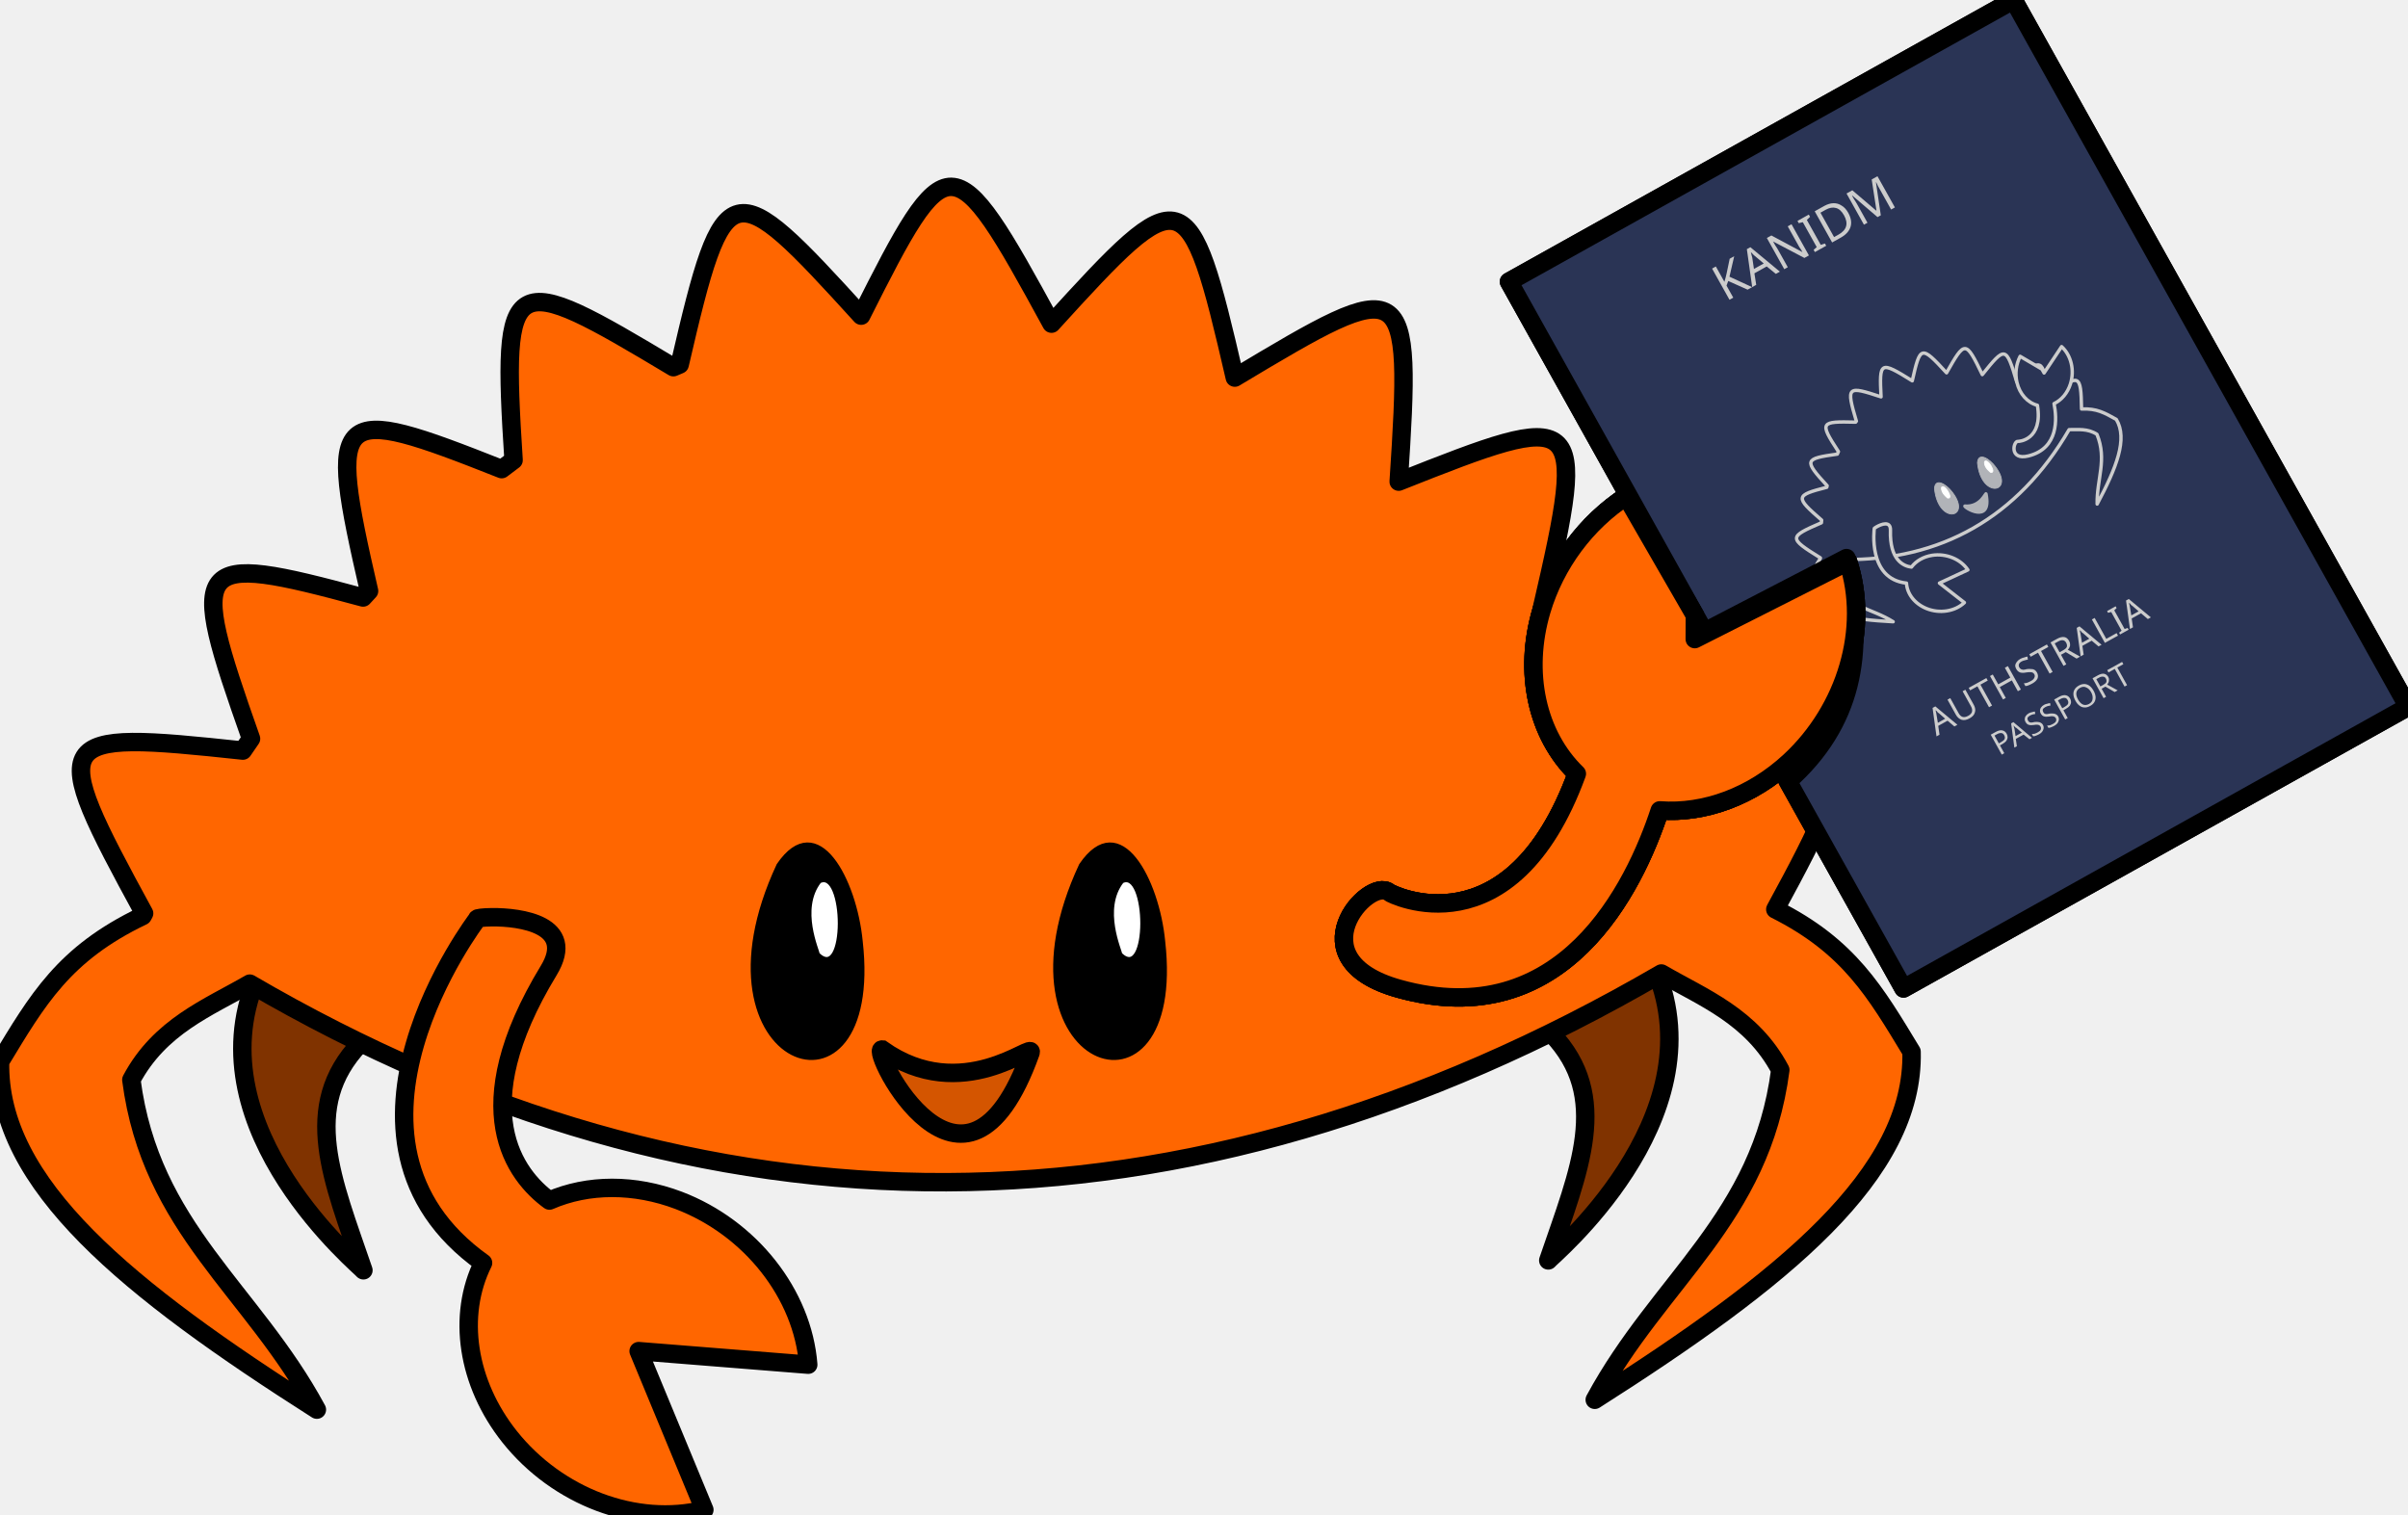
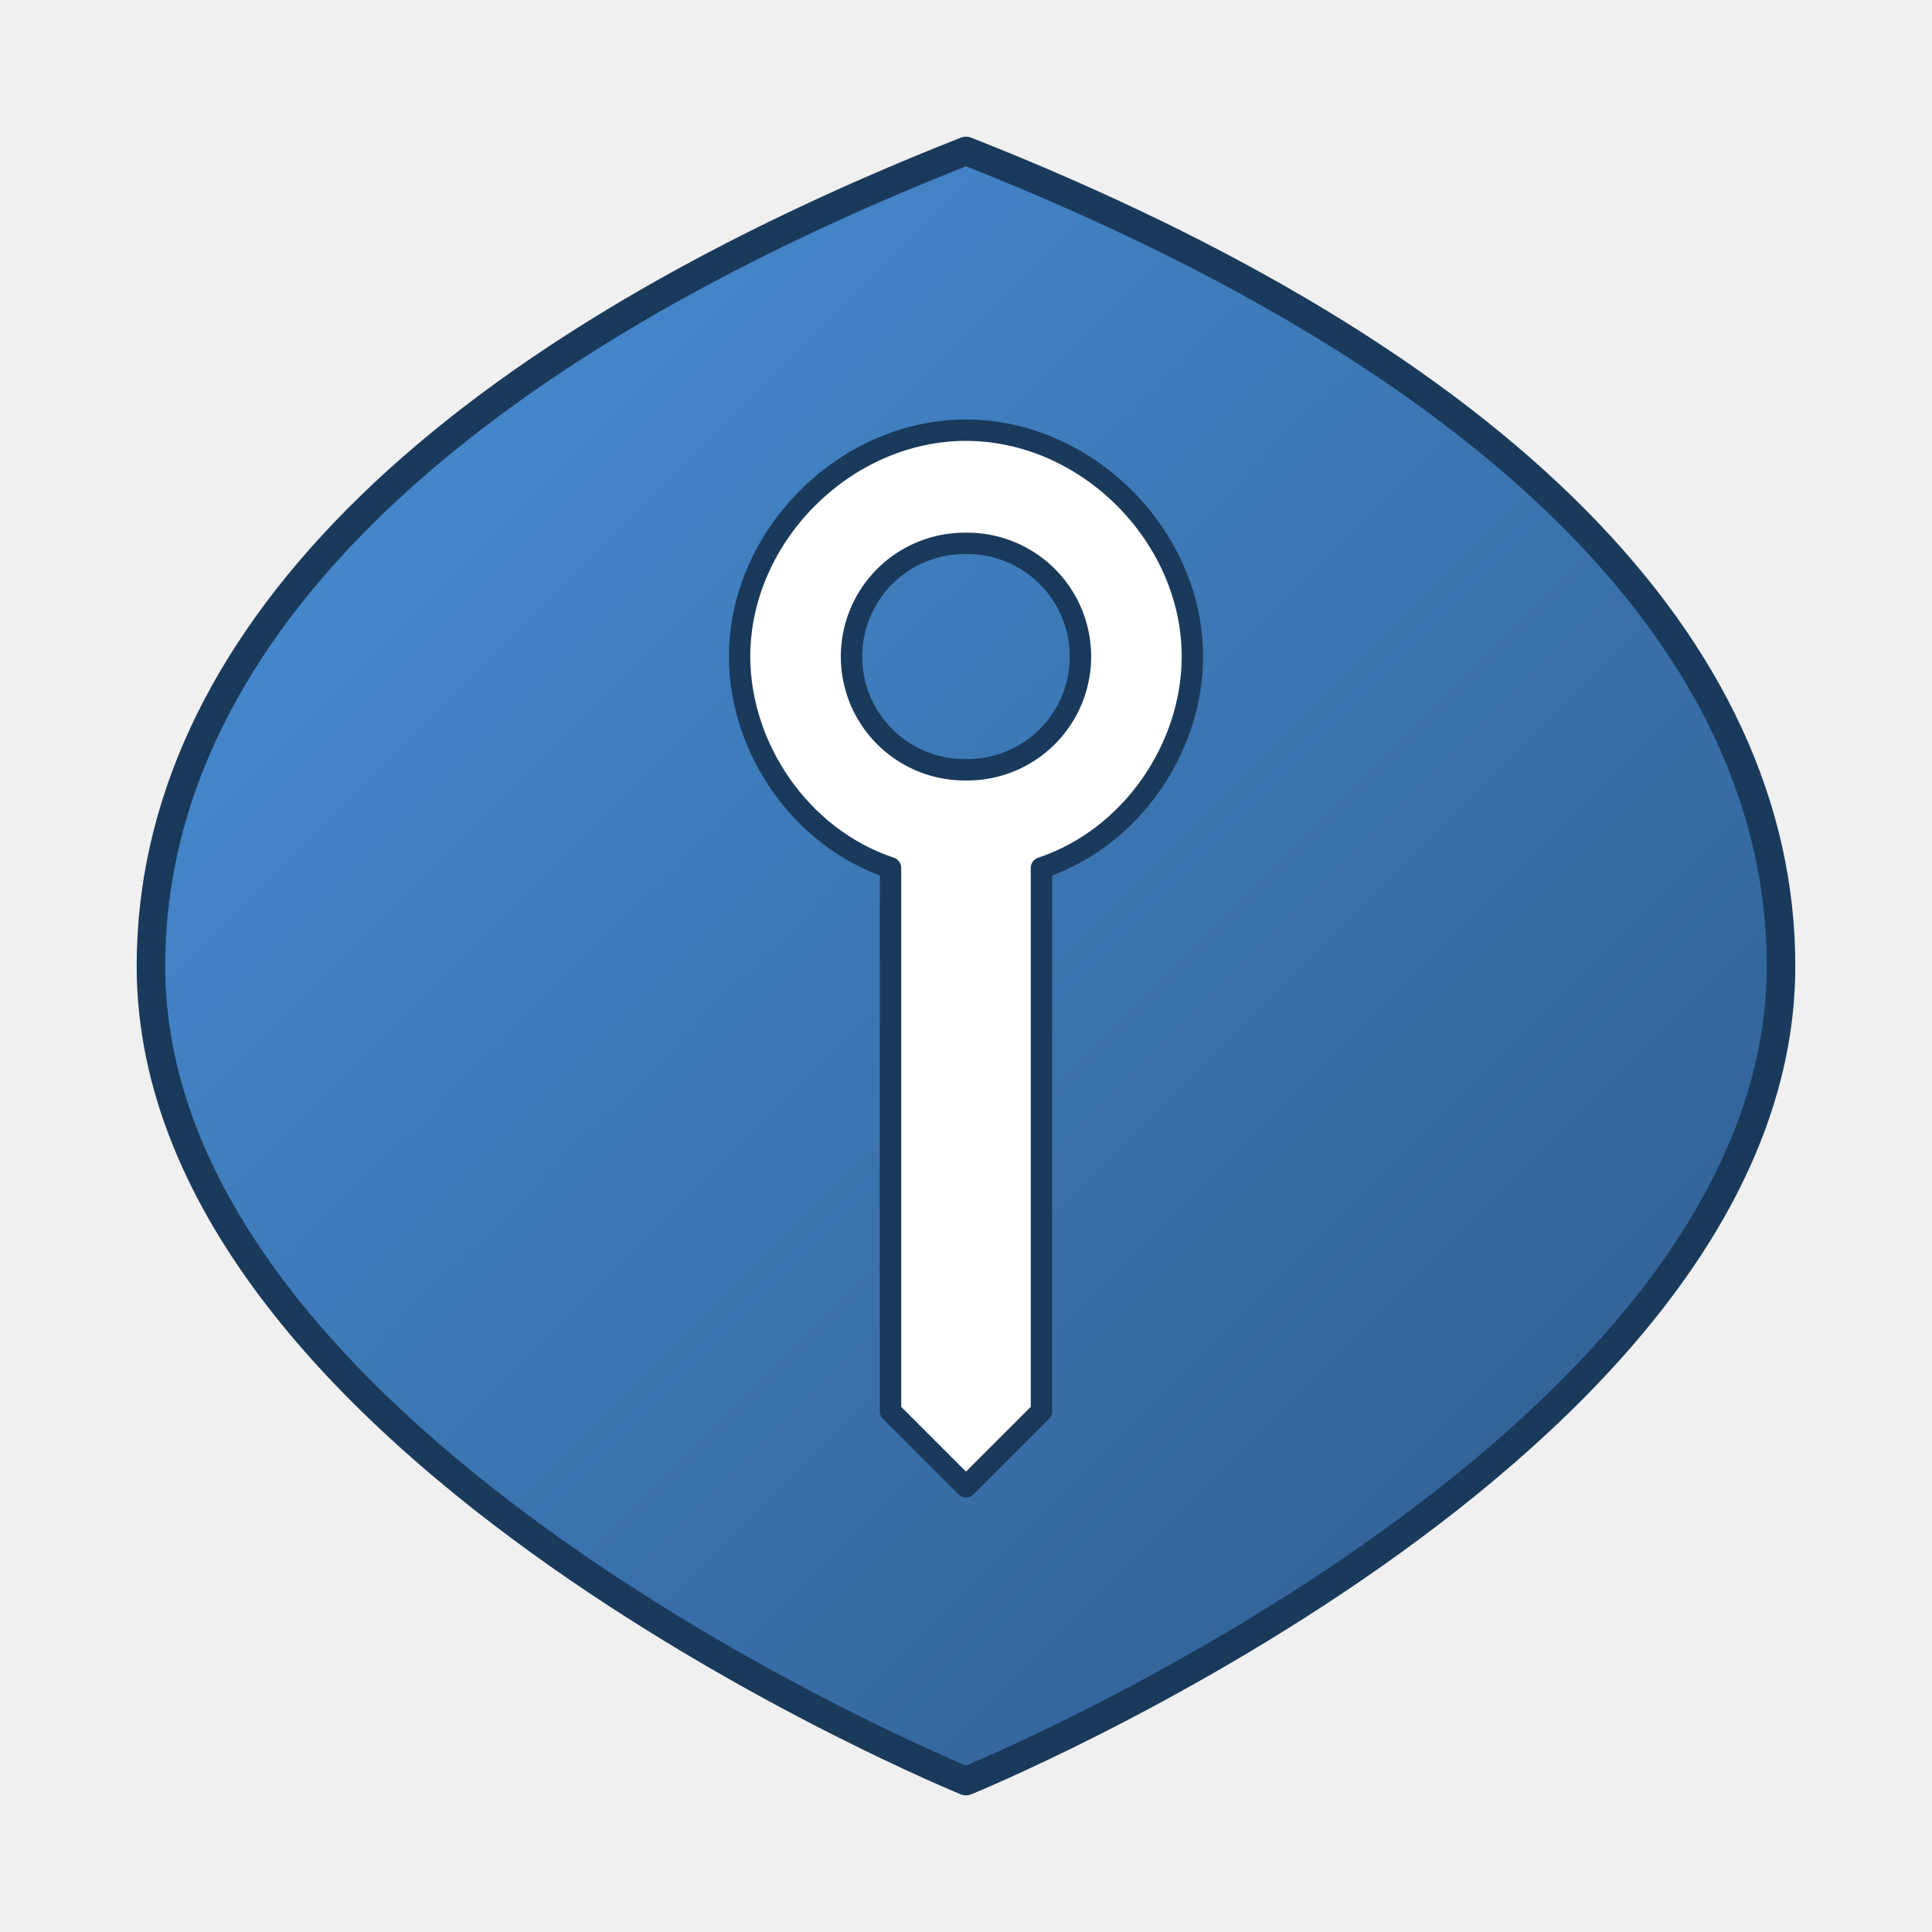
- <svg xmlns="http://www.w3.org/2000/svg" id="svg5800" version="1.1" viewBox="15.22 47.86 130.59 82.13">
-   <defs id="defs5794" />
-   <g id="layer2" style="display:inline" transform="translate(-40.22851,-7.438563)">
-     <path id="path5404" d="m 69.333,108.453 c -3.363,8.127 5.785,15.619 5.824,15.74 -1.671,-4.902 -3.437,-8.858 -0.189,-12.284" style="fill:#803300;stroke:#000000;stroke-width:1;stroke-linecap:butt;stroke-linejoin:round;stroke-miterlimit:4;stroke-dasharray:none;stroke-opacity:1" />
-     <path style="fill:#803300;stroke:#000000;stroke-width:1;stroke-linecap:butt;stroke-linejoin:round;stroke-miterlimit:4;stroke-dasharray:none;stroke-opacity:1" d="m 145.238,107.918 c 3.363,8.127 -5.785,15.619 -5.824,15.74 1.671,-4.902 3.437,-8.858 0.189,-12.284" id="path5408" />
-     <path id="path4529" d="m 107.042,65.431 c -1.309,-0.016 -2.561,2.353 -4.891,6.987 -7.052,-7.756 -7.413,-7.85 -9.842,2.65 -0.114,0.048 -0.227,0.096 -0.341,0.145 -8.882,-5.324 -9.341,-5.366 -8.667,5.042 -0.216,0.16 -0.431,0.322 -0.646,0.487 -9.102,-3.606 -9.496,-3.378 -7.192,6.611 -0.108,0.117 -0.216,0.233 -0.324,0.351 -9.277,-2.506 -9.536,-2.13 -6.077,7.658 -0.148,0.213 -0.296,0.43 -0.443,0.645 -10.456,-1.118 -10.671,-0.914 -5.355,8.828 -0.026,0.048 -0.053,0.094 -0.079,0.143 -4.284,2.048 -5.702,4.544 -7.732,7.894 -0.158,6.645 6.954,12.371 17.18,18.879 -3.513,-6.511 -9.007,-9.812 -10.061,-17.888 1.544,-2.905 4.169,-3.909 6.423,-5.216 24.62,14.368 50.616,14.535 76.551,-0.55 2.26,1.315 4.901,2.315 6.451,5.232 -1.054,8.076 -6.549,11.377 -10.062,17.888 10.226,-6.508 17.338,-12.234 17.181,-18.878 -1.974,-3.257 -3.377,-5.706 -7.39,-7.721 5.013,-9.218 4.536,-9.305 -5.986,-8.177 -0.089,-0.115 -0.178,-0.232 -0.267,-0.346 3.635,-10.262 3.407,-10.53 -6.392,-7.871 2.48,-10.706 2.149,-10.75 -7.779,-6.804 0.748,-11.285 0.48,-11.262 -8.888,-5.643 -2.498,-10.819 -2.793,-10.787 -9.94,-2.925 -2.688,-4.934 -4.103,-7.403 -5.432,-7.419 z" style="display:inline;fill:#ff6600;stroke:#000000;stroke-width:1;stroke-linecap:butt;stroke-linejoin:round;stroke-miterlimit:4;stroke-dasharray:none;stroke-opacity:1" />
-     <g id="g5758" transform="translate(4.476107,-9.332491)" style="display:inline">
-       <path style="display:inline;fill:#d45500;stroke:#000000;stroke-width:1;stroke-linecap:butt;stroke-linejoin:miter;stroke-miterlimit:4;stroke-dasharray:none;stroke-opacity:1" d="m 98.809,121.552 c -0.683,-0.056 4.469,10.176 8.052,0.173 0.241,-0.674 -3.692,2.91 -8.052,-0.173 z" id="path5399" />
-       <g id="g351">
-         <path style="fill:#000000;stroke:#000000;stroke-width:0.265px;stroke-linecap:butt;stroke-linejoin:miter;stroke-opacity:1" d="m 93.213,111.563 c -5.131,10.992 5.618,14.735 4.413,4.12 -0.319,-3.288 -2.328,-7.174 -4.413,-4.12 z" id="path5415" />
-         <path style="fill:#ffffff;stroke:#000000;stroke-width:0.265px;stroke-linecap:butt;stroke-linejoin:miter;stroke-opacity:1" d="m 95.394,112.414 c -1.183,1.519 -0.082,3.836 -0.099,3.985 1.674,1.641 1.613,-4.77 0.099,-3.985 z" id="path5417" />
-       </g>
-       <g id="g355">
-         <path id="path5433" d="m 109.617,111.563 c -5.131,10.992 5.618,14.735 4.413,4.12 -0.319,-3.288 -2.328,-7.174 -4.413,-4.12 z" style="fill:#000000;stroke:#000000;stroke-width:0.265px;stroke-linecap:butt;stroke-linejoin:miter;stroke-opacity:1" />
-         <path id="path5435" d="m 111.799,112.414 c -1.183,1.519 -0.082,3.836 -0.099,3.985 1.674,1.641 1.613,-4.77 0.099,-3.985 z" style="display:inline;fill:#ffffff;stroke:#000000;stroke-width:0.265px;stroke-linecap:butt;stroke-linejoin:miter;stroke-opacity:1" />
-       </g>
-     </g>
-     <path id="path5389" d="m 82.13,105.045 c -0.51,0.004 -0.851,0.054 -0.795,0.089 0,0 -9.134,11.936 0.31,18.659 a 9.747,8.277 37.794 0 0 1.437,9.424 9.747,8.277 37.794 0 0 10.565,3.967 l -3.564,-8.606 9.197,0.735 a 9.747,8.277 37.794 0 0 -7.026,-8.911 9.747,8.277 37.794 0 0 -7.008,0.009 c -1.862,-1.364 -4.629,-4.926 -0.041,-12.475 1.518,-2.498 -1.543,-2.903 -3.075,-2.891 z" style="display:inline;fill:#ff6600;fill-opacity:1;stroke:#000000;stroke-width:1;stroke-linejoin:round;stroke-miterlimit:4;stroke-dasharray:none;stroke-opacity:1" />
-     <path id="path8665" d="m 83.96,109.113 c -0.275,0.43 -0.498,0.691 -0.498,0.626 0,0 -14.966,1.387 -15.636,-10.186 a 9.747,8.277 84.336 0 1 -7.216,-6.229 9.747,8.277 84.336 0 1 2.259,-11.057 l 5.392,7.595 4.269,-8.179 a 9.747,8.277 84.336 0 1 3.809,10.689 9.747,8.277 84.336 0 1 -3.735,5.93 c 0.165,2.303 1.71,6.54 10.543,6.669 2.923,0.043 1.638,2.851 0.813,4.142 z" style="display:none;fill:#ff6600;fill-opacity:1;stroke:#000000;stroke-width:1;stroke-linejoin:round;stroke-miterlimit:4;stroke-dasharray:none;stroke-opacity:1" />
-   </g>
-   <g transform="translate(-45.49659,-74.78948)" id="g5751" style="display:inline">
-     <path style="display:inline;opacity:1;fill:none;fill-opacity:1;stroke:#000000;stroke-width:1;stroke-linecap:butt;stroke-linejoin:round;stroke-miterlimit:4;stroke-dasharray:none;stroke-opacity:1" d="m 142.551,137.926 27.363,-15.274 21.396,38.332 -27.363,15.274 z" id="path5730" />
-     <path id="path5734" d="m 142.551,137.926 27.363,-15.274 21.396,38.332 -27.363,15.274 -6.271,-11.235 c 3.509,-3.114 4.196,-7.011 3.176,-11.383 l -7.391,3.833 z" style="display:inline;opacity:1;fill:#2a3455;fill-opacity:1;stroke:#000000;stroke-width:1;stroke-linecap:butt;stroke-linejoin:round;stroke-miterlimit:4;stroke-dasharray:none;stroke-opacity:1" />
-     <g id="g1027" transform="matrix(0.8602475,-0.1020288,0.1020288,0.8602475,30.09641,71.93354)" style="display:inline">
-       <path id="path4529-1" d="m 142.603,99.07 c -0.258,0.105 -0.309,0.672 -0.384,1.773 -2.022,-0.941 -2.101,-0.929 -1.713,1.33 -0.018,0.019 -0.037,0.037 -0.055,0.056 -2.181,-0.313 -2.274,-0.283 -1.285,1.703 -0.029,0.049 -0.058,0.099 -0.087,0.149 -2.083,0.042 -2.141,0.119 -0.866,1.889 -0.012,0.032 -0.023,0.064 -0.035,0.096 -2.026,0.272 -2.046,0.368 -0.561,2.003 -0.012,0.054 -0.023,0.109 -0.034,0.163 -2.143,0.642 -2.169,0.7 -0.323,2.173 -0.001,0.011 -0.002,0.023 -0.004,0.035 -0.672,0.755 -0.744,1.361 -0.867,2.185 0.516,1.316 2.383,1.854 4.925,2.289 -1.225,-0.988 -2.575,-1.183 -3.447,-2.681 0.064,-0.697 0.496,-1.11 0.83,-1.552 6.013,0.791 11.127,-1.317 14.972,-6.413 0.552,0.072 1.152,0.051 1.696,0.495 0.458,1.671 -0.348,2.771 -0.501,4.338 1.47,-2.119 2.394,-3.828 1.816,-5.119 -0.655,-0.476 -1.132,-0.841 -2.086,-0.906 0.224,-2.221 0.123,-2.199 -1.848,-1.111 -0.027,-0.015 -0.054,-0.031 -0.081,-0.046 -0.132,-2.312 -0.199,-2.346 -1.902,-1.018 -0.395,-2.304 -0.464,-2.286 -2.086,-0.694 -0.783,-2.275 -0.833,-2.249 -2.208,-0.375 -1.381,-1.917 -1.436,-1.886 -2.191,0.245 -0.934,-0.746 -1.415,-1.114 -1.677,-1.008 z" style="fill:#2a3455;fill-opacity:1;stroke:#cccccc;stroke-width:0.213;stroke-linecap:butt;stroke-linejoin:round;stroke-miterlimit:4;stroke-dasharray:none;stroke-opacity:1" />
-       <path id="path5389-8" d="m 140.978,108.893 c -0.1,0.043 -0.162,0.081 -0.149,0.083 0,0 -0.809,3.094 1.598,3.635 a 2.074,1.761 15.02 0 0 1.058,1.73 2.074,1.761 15.02 0 0 2.399,-0.092 l -1.408,-1.395 1.865,-0.613 a 2.074,1.761 15.02 0 0 -2.112,-1.169 2.074,1.761 15.02 0 0 -1.374,0.579 c -0.478,-0.114 -1.314,-0.585 -1.035,-2.444 0.092,-0.615 -0.542,-0.442 -0.841,-0.314 z" style="fill:#2a3455;fill-opacity:1;stroke:#cccccc;stroke-width:0.213;stroke-linejoin:round;stroke-miterlimit:4;stroke-dasharray:none;stroke-opacity:1" />
-       <path id="path5732-7" d="m 151.165,99.349 c -0.311,0.459 -0.452,1.036 -0.392,1.594 0.082,0.739 0.505,1.344 1.105,1.578 0.102,2.211 -1.432,2.114 -1.47,2.1 -0.286,-0.077 -0.717,1.139 0.535,0.982 1.956,-0.245 2.055,-2.126 1.981,-3.063 0.496,-0.165 0.92,-0.567 1.164,-1.103 0.368,-0.811 0.257,-1.775 -0.273,-2.386 l -1.284,1.509 -0.105,-0.254 z" style="fill:#2a3455;fill-opacity:1;stroke:#cccccc;stroke-width:0.213;stroke-linejoin:round;stroke-miterlimit:4;stroke-dasharray:none;stroke-opacity:1" />
-       <path style="fill:#b1b3b8;fill-opacity:1;stroke:#b1b3b8;stroke-width:0.166;stroke-linecap:butt;stroke-linejoin:miter;stroke-miterlimit:4;stroke-dasharray:none;stroke-opacity:1" d="m 157.038,77.939 c -0.102,0.05 1.499,1.067 1.159,-0.659 -0.023,-0.116 -0.278,0.727 -1.159,0.659 z" id="path5399-5" transform="matrix(1.146331,0.1359595,-0.1359595,1.146331,-22.80127,-2.450001)" />
-       <g id="g364" transform="matrix(1.146331,0.1359595,-0.1359595,1.146331,-22.80127,-2.450001)">
-         <path style="fill:#b1b3b8;fill-opacity:1;stroke:#b1b3b8;stroke-width:0.044px;stroke-linecap:butt;stroke-linejoin:miter;stroke-opacity:1" d="m 155.395,76.994 c 0.204,1.998 2.049,1.617 0.977,0.211 -0.324,-0.44 -0.94,-0.822 -0.977,-0.211 z" id="path5415-5" />
-         <path style="fill:#ffffff;stroke:#ffffff;stroke-width:0.044px;stroke-linecap:butt;stroke-linejoin:miter;stroke-opacity:1" d="m 155.777,76.93 c -0.039,0.316 0.314,0.552 0.324,0.575 0.377,0.091 -0.176,-0.815 -0.324,-0.575 z" id="path5417-5" />
-       </g>
-       <g id="g374" transform="matrix(1.146331,0.1359595,-0.1359595,1.146331,-22.80127,-2.450001)">
-         <path id="path5433-8" d="m 157.726,75.602 c 0.204,1.998 2.049,1.617 0.977,0.211 -0.324,-0.44 -0.94,-0.822 -0.977,-0.211 z" style="fill:#b1b3b8;fill-opacity:1;stroke:#b1b3b8;stroke-width:0.044px;stroke-linecap:butt;stroke-linejoin:miter;stroke-opacity:1" />
-         <path id="path5435-2" d="m 158.109,75.538 c -0.039,0.316 0.314,0.552 0.324,0.575 0.377,0.091 -0.176,-0.815 -0.324,-0.575 z" style="fill:#ffffff;stroke:#ffffff;stroke-width:0.044px;stroke-linecap:butt;stroke-linejoin:miter;stroke-opacity:1" />
-       </g>
-     </g>
-     <text xml:space="preserve" style="font-style:normal;font-weight:normal;font-size:1.716px;line-height:1.25;font-family:sans-serif;fill:#000000;fill-opacity:1;stroke:none;stroke-width:0.043" x="94.641" y="157.045" id="text167" transform="rotate(-28.98808,144.6719,16.28615)">
-       <tspan id="tspan165" x="94.641" y="157.045" style="fill:#cccccc;stroke-width:0.043">PASSPORT</tspan>
-     </text>
-     <text xml:space="preserve" style="font-style:normal;font-weight:normal;font-size:2.035px;line-height:1.25;font-family:sans-serif;fill:#000000;fill-opacity:1;stroke:none;stroke-width:0.051" x="92.064" y="154.547" id="text163" transform="rotate(-29.03747,144.4241,16.32129)">
-       <tspan id="tspan161" x="92.064" y="154.547" style="font-style:normal;font-variant:normal;font-weight:normal;font-stretch:normal;font-family:'.PingFang SC';-inkscape-font-specification:'.PingFang SC';fill:#cccccc;stroke-width:0.051">AUTHSTRALIA</tspan>
-     </text>
-     <text xml:space="preserve" style="font-style:normal;font-weight:normal;font-size:2.705px;line-height:1.25;font-family:sans-serif;fill:#cccccc;fill-opacity:1;stroke:none;stroke-width:0.068" x="93.163" y="128.624" id="text1127" transform="rotate(-29.17623,143.7322,16.4194)">
-       <tspan id="tspan1125" x="93.163" y="128.624" style="fill:#cccccc;stroke-width:0.068">KANIDM</tspan>
-     </text>
-   </g>
-   <g id="layer3" style="display:inline" transform="translate(-40.22851,-7.438563)">
-     <path d="m 152.41,96.95 c 3.509,-3.114 4.196,-7.011 3.176,-11.383 l -7.391,3.833 z" style="display:inline;fill:#2a3455;fill-opacity:1;stroke:#000000;stroke-width:1;stroke-linecap:butt;stroke-linejoin:round;stroke-miterlimit:4;stroke-dasharray:none;stroke-opacity:1" id="path523" />
-     <path id="path5732-74" d="m 143.643,82.216 c -2.181,1.424 -3.845,3.666 -4.599,6.196 -0.991,3.351 -0.256,6.742 1.919,8.852 -3.579,9.77 -10.054,6.555 -10.191,6.427 -1.1,-0.856 -5.178,3.63 0.533,5.229 8.92,2.497 12.776,-5.475 14.156,-9.67 2.451,0.188 5.02,-0.781 7.052,-2.66 3.069,-2.845 4.344,-7.222 3.158,-10.834 l -8.312,4.204 0.005,-1.292 z" style="display:inline;fill:#ff6600;fill-opacity:1;stroke:#000000;stroke-width:1;stroke-linejoin:round;stroke-miterlimit:4;stroke-dasharray:none;stroke-opacity:1" />
-     <path style="display:inline;opacity:1;fill:#ff6600;fill-opacity:1;stroke:#000000;stroke-width:1;stroke-linejoin:round;stroke-miterlimit:4;stroke-dasharray:none;stroke-opacity:1" d="m 143.643,82.216 c -2.181,1.424 -3.845,3.666 -4.599,6.196 -0.991,3.351 -0.256,6.742 1.919,8.852 -3.579,9.77 -10.054,6.555 -10.191,6.427 -1.1,-0.856 -5.178,3.63 0.533,5.229 8.92,2.497 12.776,-5.475 14.156,-9.67 2.451,0.188 5.02,-0.781 7.052,-2.66 3.069,-2.845 4.344,-7.222 3.158,-10.834 l -8.312,4.204 0.005,-1.292 z" id="path5728" />
-     <path id="path5732" d="m 143.643,82.216 c -2.181,1.424 -3.845,3.666 -4.599,6.196 -0.991,3.351 -0.256,6.742 1.919,8.852 -3.579,9.77 -10.054,6.555 -10.191,6.427 -1.1,-0.856 -5.178,3.63 0.533,5.229 8.92,2.497 12.776,-5.475 14.156,-9.67 2.451,0.188 5.02,-0.781 7.052,-2.66 3.069,-2.845 4.344,-7.222 3.158,-10.834 l -8.312,4.204 0.005,-1.292 z" style="display:inline;opacity:1;fill:#ff6600;fill-opacity:1;stroke:#000000;stroke-width:1;stroke-linejoin:round;stroke-miterlimit:4;stroke-dasharray:none;stroke-opacity:1" />
-   </g>
+ <svg xmlns="http://www.w3.org/2000/svg" width="512" height="512" viewBox="0 0 135.467 135.467" version="1.1">
+   <defs>
+     <linearGradient id="shieldGradient" x1="0%" y1="0%" x2="100%" y2="100%">
+       <stop offset="0%" style="stop-color:#4a90d9;stop-opacity:1" />
+       <stop offset="100%" style="stop-color:#2d5a8a;stop-opacity:1" />
+     </linearGradient>
+   </defs>
+   <path id="shield" d="M 67.733,10.583 C 30.163,25.4 10.583,45.508 10.583,67.733 c 0,33.867 57.15,57.15 57.15,57.15 0,0 57.15,-23.283 57.15,-57.15 0,-22.225 -19.579,-42.333 -57.15,-57.15 z" style="fill:url(#shieldGradient);stroke:#1a3a5c;stroke-width:2;stroke-linecap:butt;stroke-linejoin:round;stroke-miterlimit:4;stroke-dasharray:none;stroke-opacity:1" />
+   <path id="key" d="M 67.733,30.163 c -8.467,0 -15.875,7.408 -15.875,15.875 c 0,6.35 4.233,12.7 10.583,14.817 l 0,38.1 l 5.292,5.292 l 5.292,-5.292 l 0,-38.1 c 6.35,-2.117 10.583,-8.467 10.583,-14.817 c 0,-8.467 -7.408,-15.875 -15.875,-15.875 z M 67.733,38.1 a 7.938,7.938 0 1 1 0,15.875 a 7.938,7.938 0 1 1 0,-15.875 z" style="fill:#ffffff;stroke:#1a3a5c;stroke-width:1.5;stroke-linecap:butt;stroke-linejoin:round;stroke-miterlimit:4;stroke-dasharray:none;stroke-opacity:1" />
</svg>
